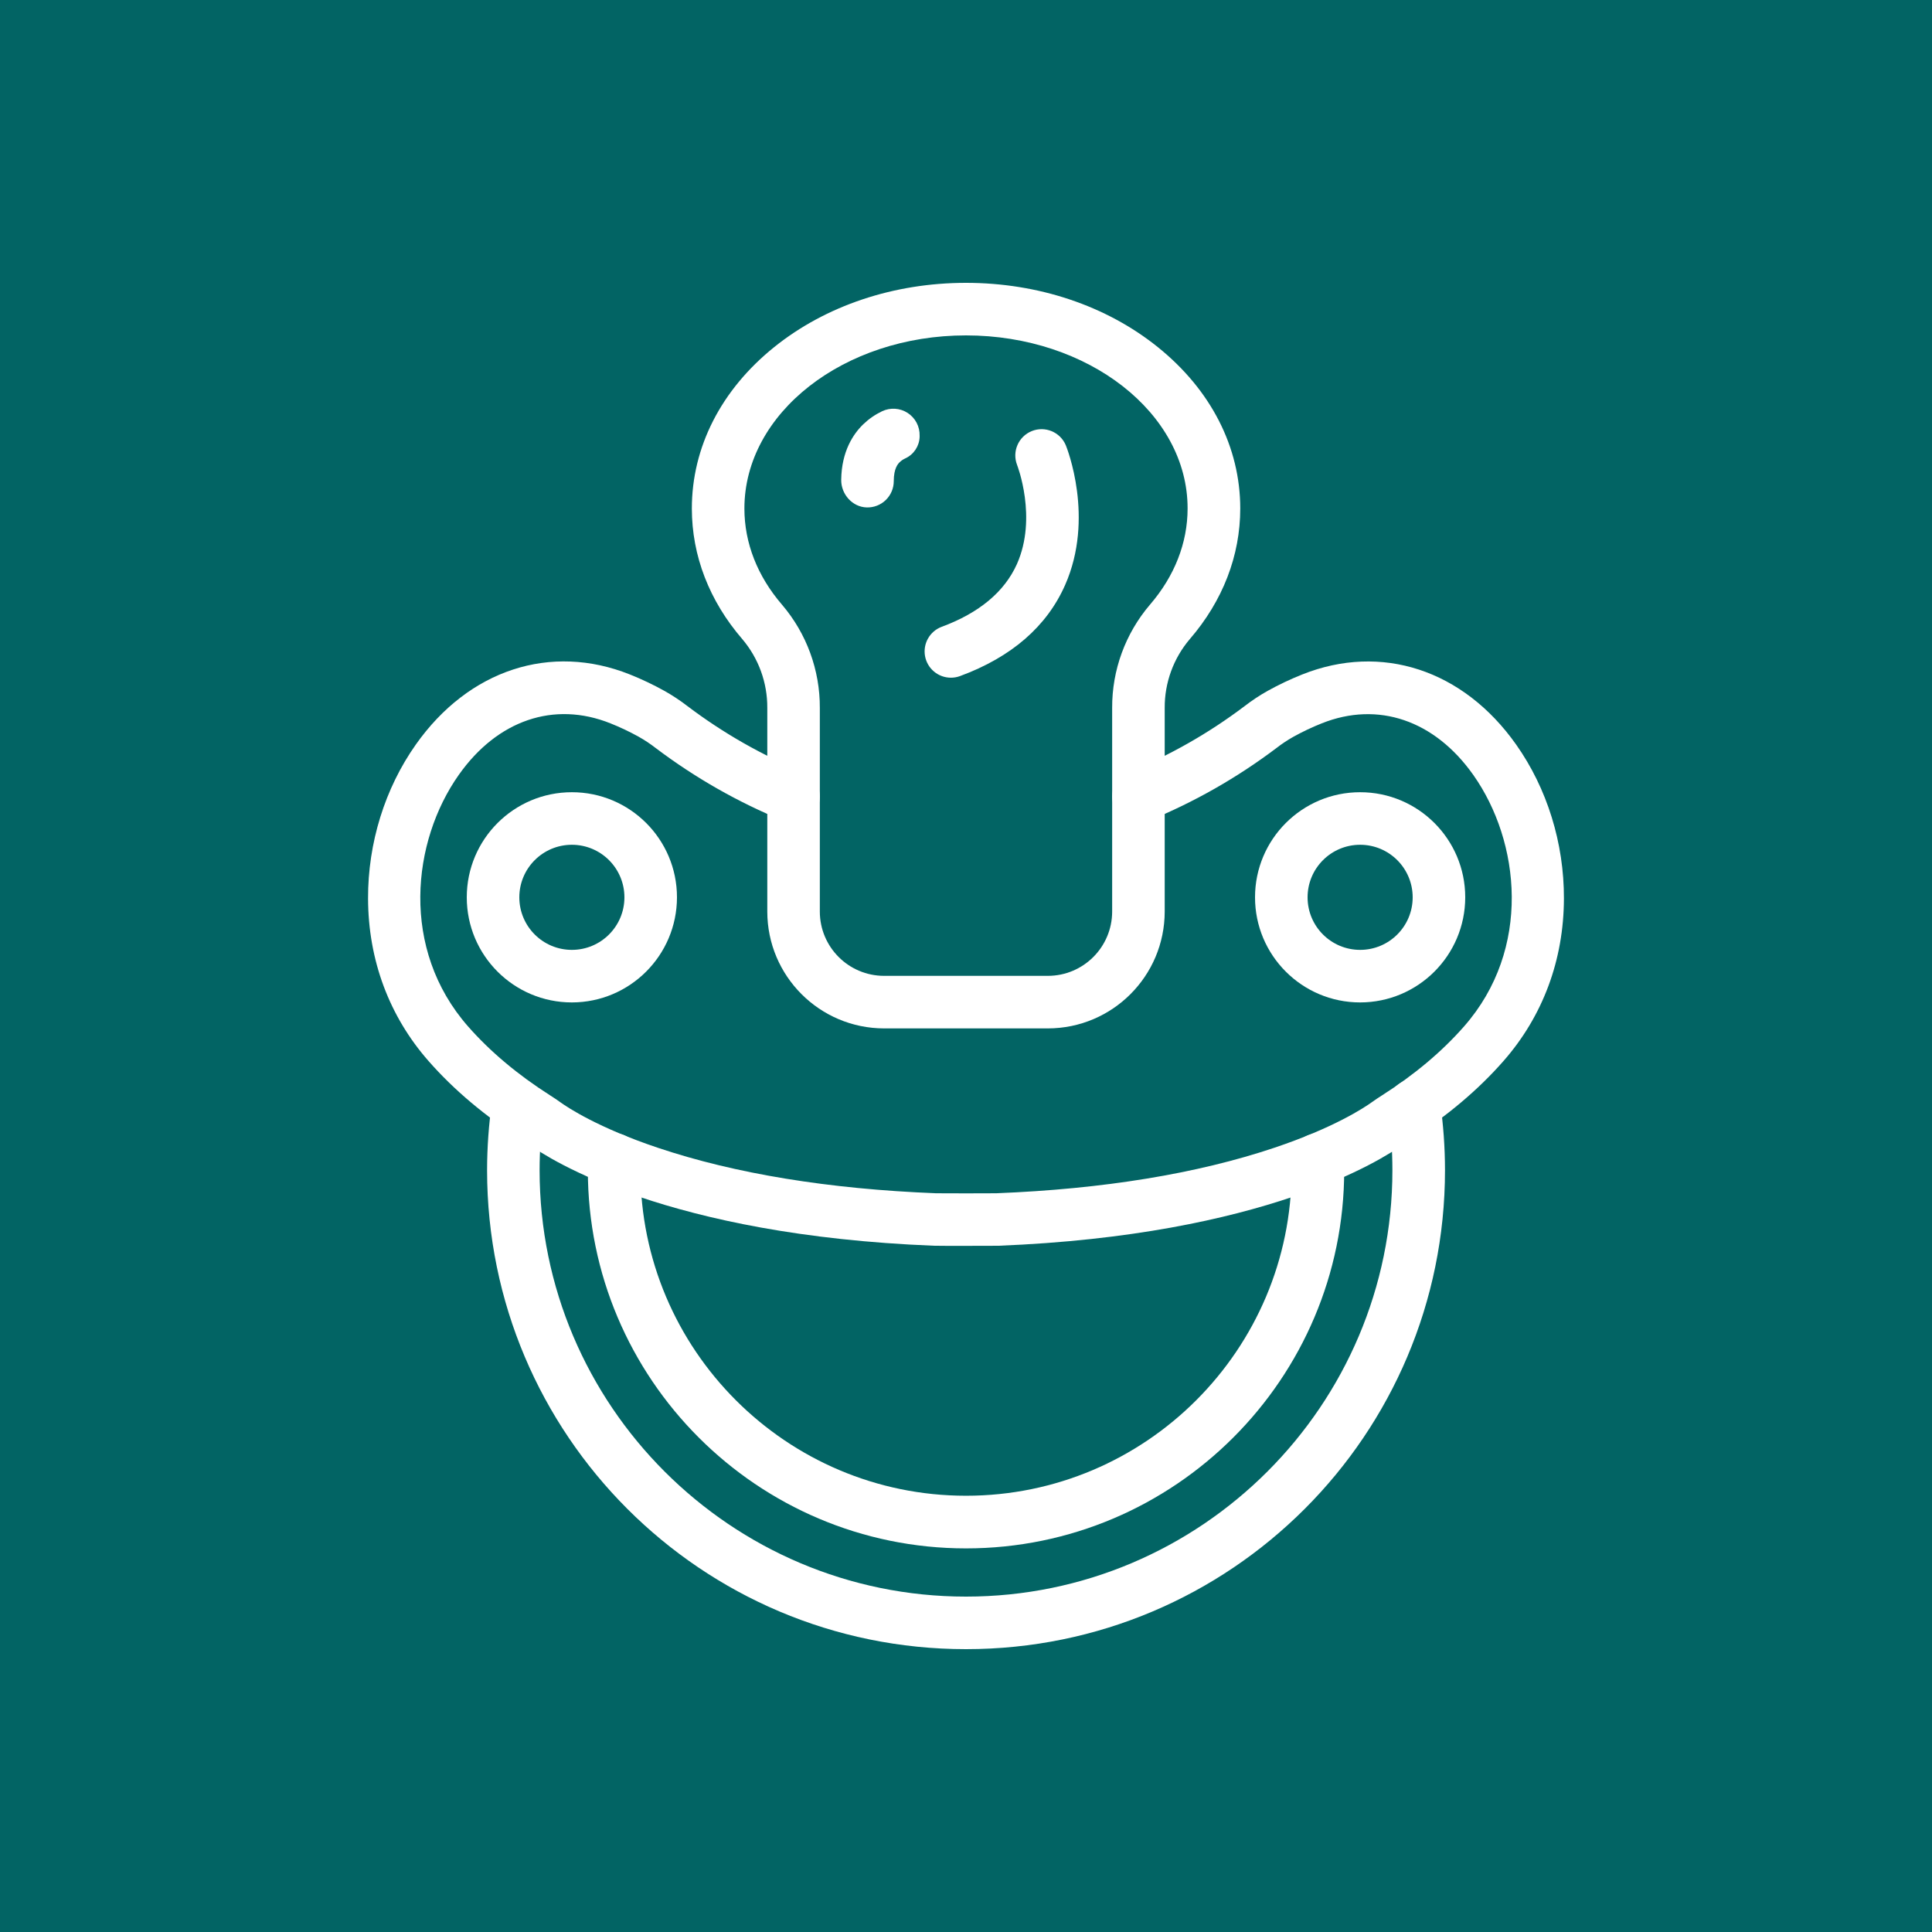
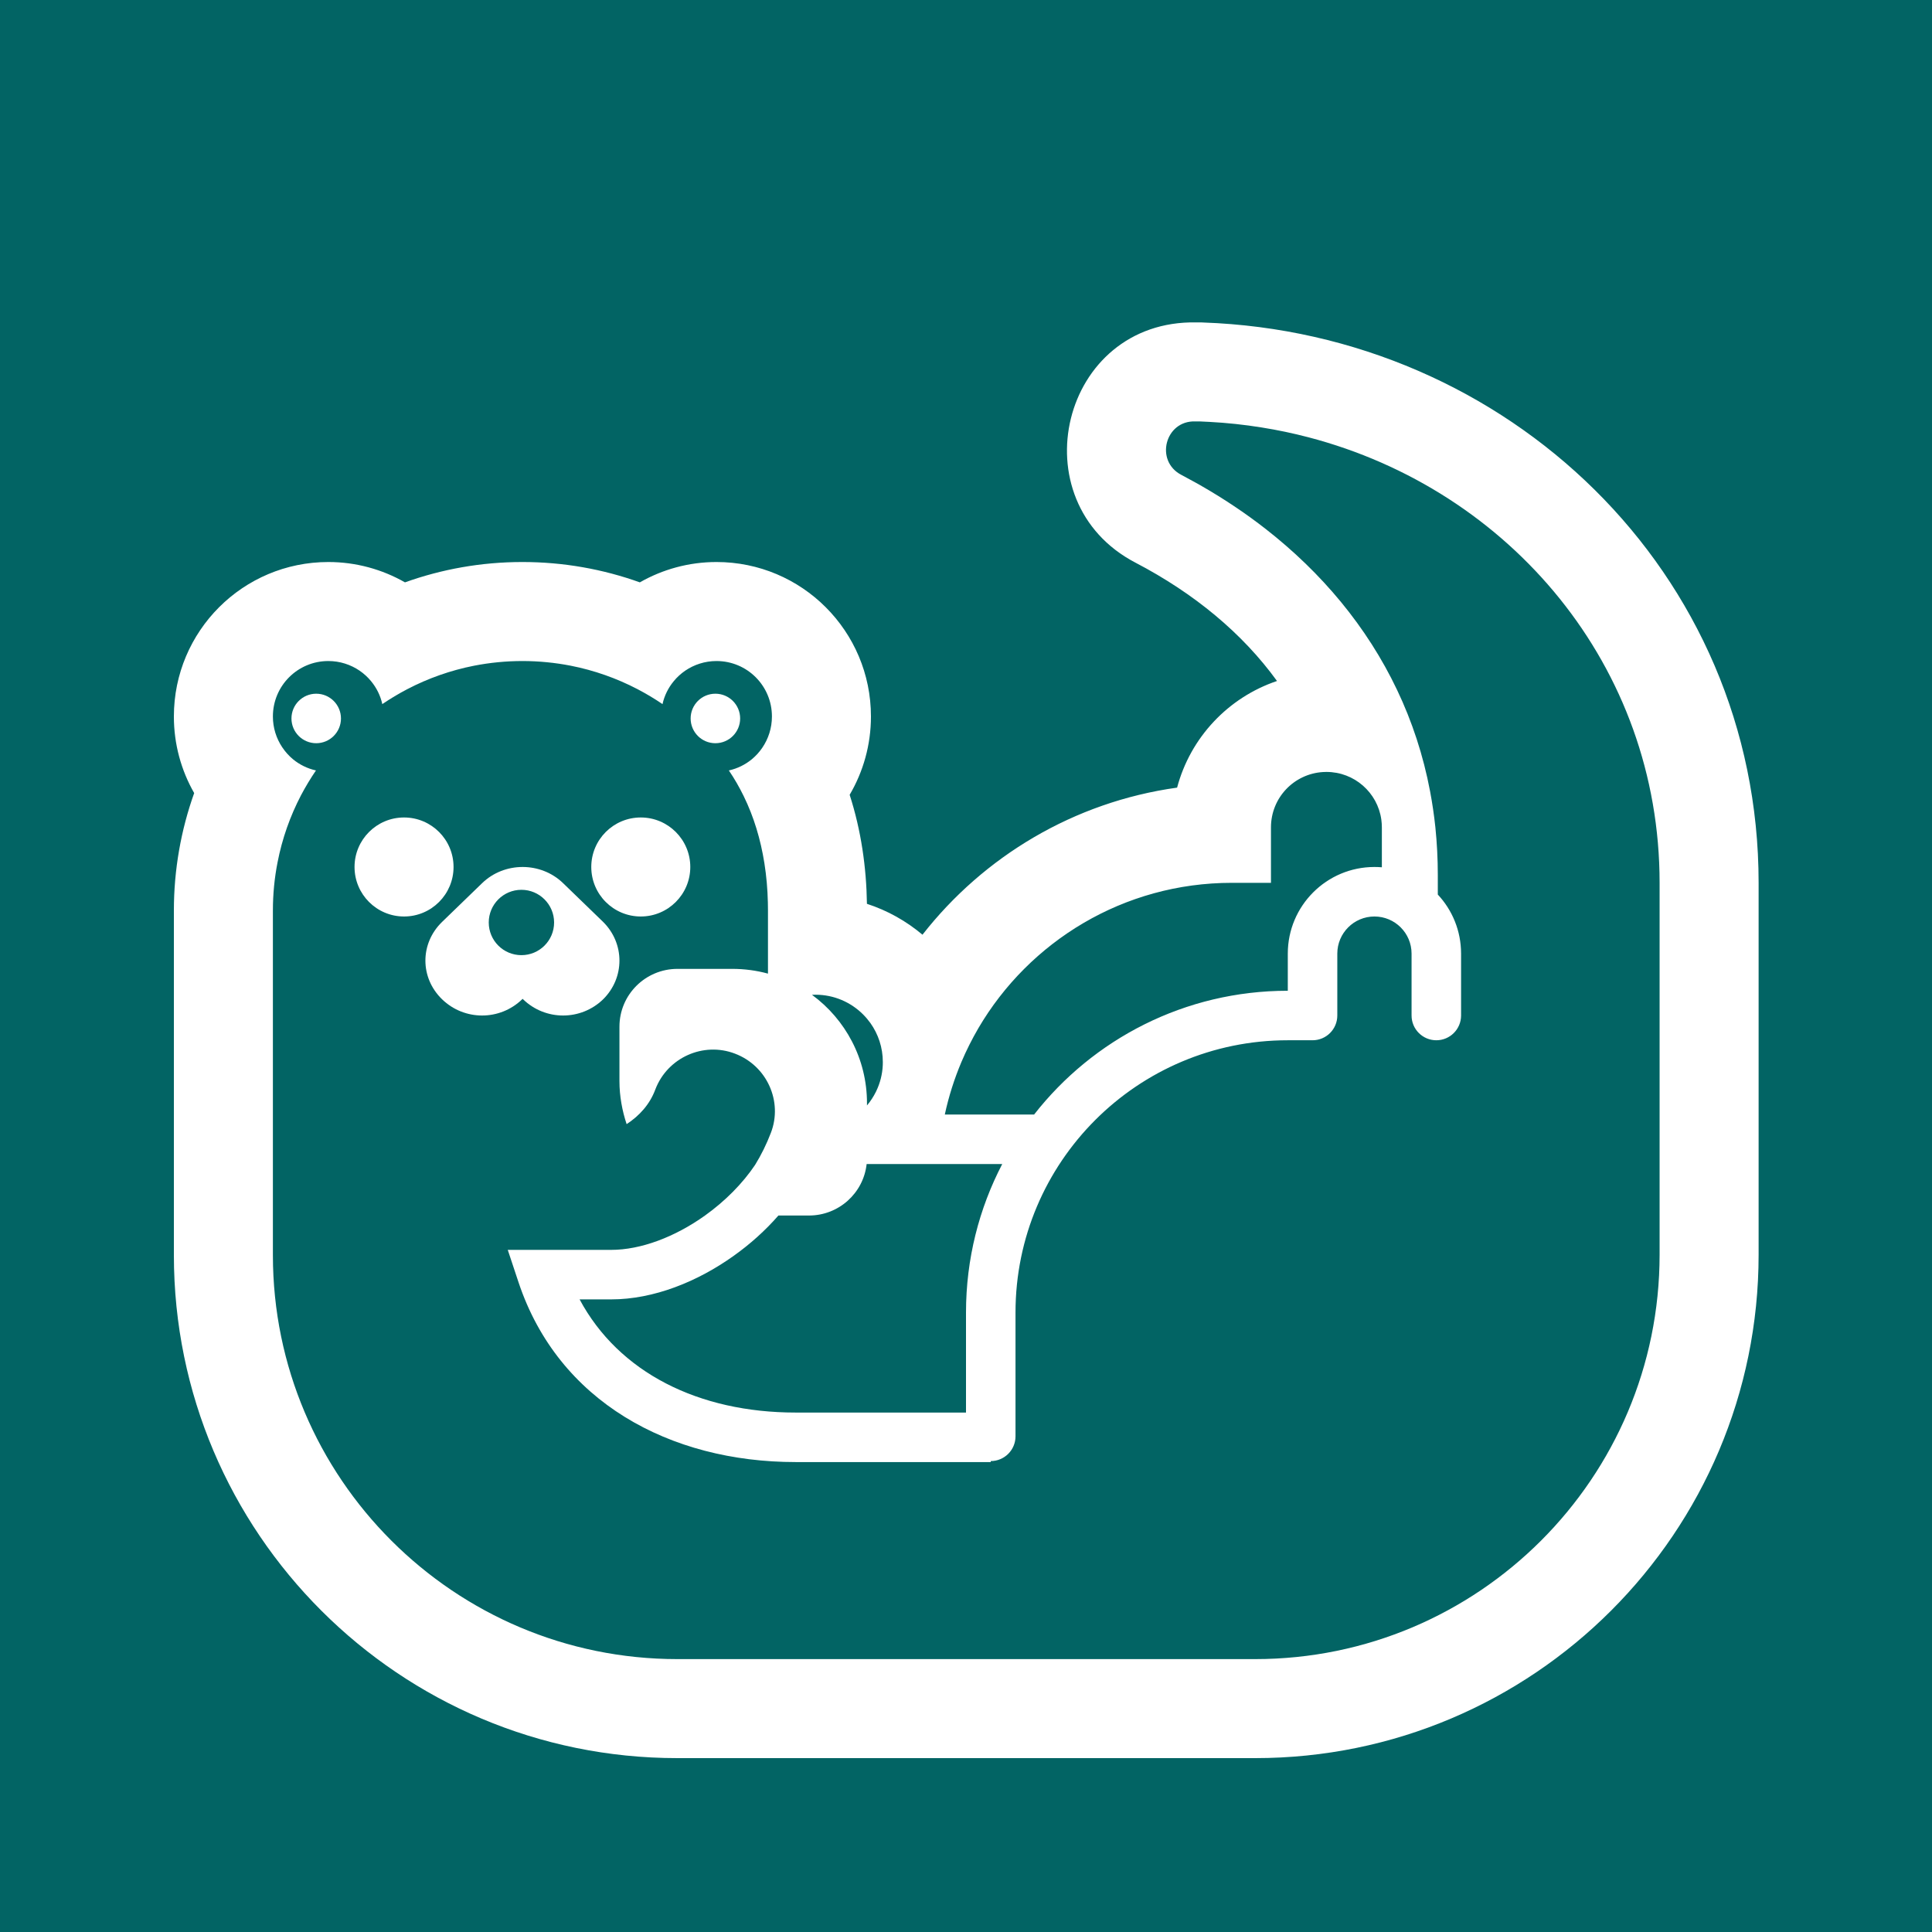
- <svg xmlns="http://www.w3.org/2000/svg" viewBox="0 0 1000 1000" role="img" aria-label="Tétine — Planning Eloi">
-   <rect width="1000" height="1000" fill="#026464" />
-   <g fill="#ffffff" transform="translate(500 500) scale(0.85) translate(-500 -500)">
-     <path d="M499.94,670.41c-9.07,0-18.11,0-19.47-.07-162.24-6.41-233.74-52.42-246.42-61.58-1.26-.91-2.67-1.85-4.46-3-22.3-14.19-41.42-30.28-56.85-47.87-24-27.31-36.75-61.54-36.85-99-.1-33.76,10.24-67.06,29.1-93.76,32.19-45.58,82.13-61.92,130.33-42.66a182.53,182.53,0,0,1,20.93,9.94,115,115,0,0,1,14.22,9.4A314.82,314.82,0,0,0,401,382a16,16,0,0,1-12,29.67,347.52,347.52,0,0,1-77.93-44.38,84.27,84.27,0,0,0-10.32-6.86,150.6,150.6,0,0,0-17.3-8.21c-34.25-13.69-68.76-2-92.32,31.4-28.56,40.43-35.79,106,5.65,153.17,13.44,15.31,30.25,29.42,50,42,2.33,1.48,4.27,2.78,6.06,4.08,4.75,3.42,23.14,15.61,59.51,27.82,47.09,15.8,104.08,25.12,169.39,27.7,2.67.07,33.93.08,36.68,0,65.23-2.58,122.22-11.9,169.31-27.7,36.37-12.21,54.76-24.4,59.53-27.84,1.77-1.28,3.71-2.58,6.07-4.08,19.68-12.53,36.49-26.64,49.92-41.94,41.45-47.16,34.22-112.75,5.66-153.18-23.56-33.35-58.07-45.09-92.31-31.4a150.09,150.09,0,0,0-17.26,8.18,83.89,83.89,0,0,0-10.36,6.89A347.76,347.76,0,0,1,611,411.67,16,16,0,0,1,599,382a315.06,315.06,0,0,0,70.53-40.16,115.29,115.29,0,0,1,14.25-9.43,183,183,0,0,1,20.9-9.91c48.19-19.26,98.13-2.92,130.32,42.66,18.86,26.7,29.2,60,29.1,93.76-.1,37.44-12.85,71.67-36.86,99-15.42,17.58-34.54,33.67-56.81,47.85-1.82,1.15-3.23,2.09-4.47,3-12.7,9.17-84.2,55.18-246.41,61.59C518.17,670.39,509,670.41,499.94,670.41Z" />
-     <path d="M500,916A291.63,291.63,0,0,1,208.37,624.38a294.92,294.92,0,0,1,3-41.73A16,16,0,0,1,243,587.2a261.91,261.91,0,0,0-2.65,37.18C240.37,767.53,356.84,884,500,884S759.65,767.53,759.65,624.38a262.3,262.3,0,0,0-2.65-37.2,16,16,0,0,1,31.68-4.55,295.2,295.2,0,0,1,3,41.75A291.64,291.64,0,0,1,500,916Z" />
-     <path d="M500 854.64c-127 0-230.27-103.3-230.27-230.26 0-2.48 0-4.76.11-7a16 16 0 0 1 32 1c-.06 1.87-.09 3.82-.09 5.94 0 109.32 88.94 198.26 198.27 198.26S698.28 733.7 698.28 624.38c0-2.1 0-4-.09-5.94a16 16 0 0 1 32-1c.07 2.24.11 4.52.11 7C730.28 751.34 627 854.64 500 854.64ZM260 522.18a64 64 0 1 1 64-64A64.07 64.07 0 0 1 260 522.18Zm0-96a32 32 0 1 0 32 32A32 32 0 0 0 260 426.18ZM740 522.18a64 64 0 1 1 64-64A64.07 64.07 0 0 1 740 522.18Zm0-96a32 32 0 1 0 32 32A32 32 0 0 0 740 426.18Z" />
-     <path d="M549.88,538H450.13A71.21,71.21,0,0,1,379,466.86v-124a64.14,64.14,0,0,0-15.24-41.94c-20.09-23.29-30.7-50.78-30.7-79.51,0-37.37,17.82-72.29,50.18-98.31C414.58,97.89,456.05,84,500,84s85.42,13.89,116.76,39.1C649.13,149.13,667,184,667,221.41c0,28.73-10.62,56.22-30.7,79.51A64.09,64.09,0,0,0,621,342.86v124A71.21,71.21,0,0,1,549.88,538ZM500,116c-74.41,0-134.94,47.29-134.94,105.41,0,21,7.93,41.21,22.93,58.61a96.09,96.09,0,0,1,23,62.84v124A39.17,39.17,0,0,0,450.13,506h99.75A39.18,39.18,0,0,0,589,466.86v-124A96.13,96.13,0,0,1,612,280c15-17.4,22.94-37.66,22.94-58.61C635,163.29,574.41,116,500,116Z" />
-     <path d="M439.55 220.76c-8.77-.24-15.66-8.08-15.54-16.86.23-17.37 7.39-27.93 13.41-33.76a43.64 43.64 0 0 1 11.48-7.95 16 16 0 0 1 22.86 14.86l0 .8A15 15 0 0 1 463 190.91a12.12 12.12 0 0 0-3.42 2.33c-.88.88-3.57 3.55-3.57 11.53A16 16 0 0 1 439.55 220.76ZM490.76 324.44a16 16 0 0 1-5.53-31C508 285 523.4 272.17 531 255.26c12.6-28.27.23-60.08.1-60.4a16 16 0 0 1 29.66-12c.73 1.79 17.63 44.27-.39 85.1-11.14 25.27-32.68 43.94-64 55.49A15.87 15.87 0 0 1 490.76 324.44Z" />
+ <svg xmlns="http://www.w3.org/2000/svg" viewBox="0 0 32 32" role="img" aria-label="Loutre — Planning Eloi">
+   <rect width="32" height="32" fill="#026464" />
+   <g fill="#ffffff" transform="translate(16 16) scale(0.82) translate(-16 -16)">
+     <path d="M10.938 11.5C11.214 11.5 11.438 11.276 11.438 11 11.438 10.724 11.214 10.5 10.938 10.5 10.661 10.5 10.438 10.724 10.438 11 10.438 11.276 10.661 11.5 10.938 11.5ZM3.375 11C3.375 11.276 3.151 11.5 2.875 11.5 2.599 11.5 2.375 11.276 2.375 11 2.375 10.724 2.599 10.5 2.875 10.5 3.151 10.5 3.375 10.724 3.375 11ZM8.67 15.109 7.862 14.327C7.637 14.109 7.34 14 7.044 14 6.747 14 6.451 14.109 6.226 14.327L5.418 15.109C4.968 15.545 4.968 16.238 5.418 16.673 5.868 17.109 6.584 17.109 7.034 16.673L7.044 16.663 7.054 16.673C7.504 17.109 8.22 17.109 8.67 16.673 9.11 16.238 9.11 15.545 8.67 15.109ZM7.02 15.781C6.655 15.781 6.36 15.486 6.36 15.121 6.36 14.757 6.655 14.461 7.02 14.461 7.384 14.461 7.68 14.757 7.68 15.121 7.68 15.486 7.384 15.781 7.02 15.781ZM5.649 14C5.649 14.552 5.202 15 4.649 15 4.097 15 3.649 14.552 3.649 14 3.649 13.448 4.097 13 4.649 13 5.202 13 5.649 13.448 5.649 14ZM10.431 14C10.431 14.552 9.983 15 9.431 15 8.878 15 8.431 14.552 8.431 14 8.431 13.448 8.878 13 9.431 13 9.983 13 10.431 13.448 10.431 14Z" />
+     <path d="M20.79 3.002L20.755 3H20.654C17.911 2.947 17.045 6.615 19.425 7.854C20.608 8.472 21.581 9.276 22.282 10.243C21.297 10.575 20.533 11.384 20.264 12.397C18.18 12.687 16.357 13.787 15.121 15.368C14.794 15.093 14.415 14.879 13.999 14.744C13.988 14.007 13.882 13.262 13.65 12.542C13.924 12.076 14.08 11.534 14.08 10.96C14.08 9.236 12.685 7.84 10.96 7.84C10.4 7.84 9.87 7.989 9.412 8.251C8.671 7.985 7.873 7.84 7.04 7.84C6.207 7.84 5.409 7.985 4.668 8.251C4.21 7.989 3.68 7.84 3.12 7.84C1.395 7.84 0 9.236 0 10.96C0 11.52 0.148 12.049 0.41 12.507C0.144 13.251 0 14.052 0 14.88V21.84C0 27.447 4.557 32 10.17 32H21.84C27.455 32 32.01 27.445 32.01 21.83V14.32C32.01 8.034 26.926 3.216 20.79 3.002ZM20.35 6.08C19.81 5.8 20.02 4.98 20.63 5H20.72C20.782 5.003 20.844 5.005 20.906 5.009L20.91 5.009C21.269 5.028 21.623 5.066 21.971 5.122C22.291 5.173 22.606 5.239 22.915 5.32C26.992 6.385 30.01 9.945 30.01 14.32V21.83C30.01 26.34 26.35 30 21.84 30H10.17C5.66 30 2 26.34 2 21.84V14.88C2 14.547 2.032 14.221 2.094 13.906C2.187 13.426 2.349 12.971 2.567 12.553C2.659 12.379 2.76 12.211 2.87 12.05C2.697 12.012 2.539 11.933 2.407 11.825C2.323 11.755 2.249 11.673 2.188 11.581C2.069 11.403 2 11.189 2 10.96C2 10.34 2.5 9.84 3.12 9.84C3.353 9.84 3.571 9.912 3.752 10.035C3.839 10.095 3.917 10.166 3.984 10.248C4.093 10.38 4.172 10.537 4.21 10.71C4.372 10.6 4.541 10.499 4.715 10.408C5.135 10.189 5.588 10.028 6.066 9.934C6.381 9.873 6.706 9.84 7.04 9.84C7.374 9.84 7.699 9.873 8.014 9.934C8.492 10.028 8.945 10.189 9.365 10.408C9.539 10.499 9.708 10.6 9.87 10.71C9.908 10.537 9.987 10.38 10.096 10.248C10.163 10.166 10.241 10.095 10.328 10.035C10.509 9.912 10.727 9.84 10.96 9.84C11.58 9.84 12.08 10.34 12.08 10.96C12.08 11.194 12.008 11.412 11.885 11.592C11.826 11.679 11.754 11.758 11.673 11.825C11.541 11.933 11.383 12.012 11.21 12.05C11.323 12.216 11.422 12.389 11.509 12.567C11.716 12.989 11.852 13.445 11.928 13.925C11.969 14.184 11.992 14.449 11.998 14.72C11.999 14.774 12 14.827 12 14.88V16.154C11.77 16.091 11.527 16.058 11.277 16.058H10.172C9.525 16.058 9 16.58 9 17.226V18.327C9 18.627 9.056 18.927 9.145 19.194C9.402 19.027 9.614 18.794 9.725 18.493C9.971 17.848 10.696 17.526 11.333 17.77C11.98 18.015 12.304 18.738 12.058 19.372C11.971 19.599 11.864 19.816 11.739 20.019C11.488 20.392 11.137 20.748 10.727 21.041C10.116 21.477 9.428 21.734 8.833 21.734H6.744L6.963 22.393C7.766 24.798 10.013 26.02 12.56 26.02H16.5V26C16.776 26 17 25.776 17 25.5V23C17 19.962 19.462 17.5 22.5 17.5H23C23.276 17.5 23.5 17.276 23.5 17V15.75C23.5 15.336 23.836 15 24.25 15C24.664 15 25 15.336 25 15.75V17C25 17.276 25.224 17.5 25.5 17.5C25.776 17.5 26 17.276 26 17V15.75C26 15.289 25.822 14.869 25.53 14.557V14.16C25.53 13.833 25.513 13.513 25.481 13.2C25.455 12.953 25.419 12.71 25.374 12.472C25.237 11.745 25.011 11.062 24.708 10.425C24.1 9.146 23.182 8.053 22.049 7.169C21.858 7.02 21.661 6.877 21.459 6.741C21.22 6.579 20.974 6.427 20.72 6.282L20.676 6.257L20.63 6.232L20.59 6.21C20.511 6.166 20.431 6.123 20.35 6.08ZM24.4 14.006C24.351 14.002 24.3 14 24.25 14C23.284 14 22.5 14.784 22.5 15.75V16.5C20.419 16.5 18.566 17.478 17.376 19H15.572C15.651 18.633 15.764 18.279 15.907 17.94C16.007 17.704 16.122 17.476 16.25 17.256C17.279 15.501 19.185 14.32 21.37 14.32H22.16V13.2C22.16 12.602 22.625 12.116 23.215 12.082C23.237 12.081 23.258 12.08 23.28 12.08C23.846 12.08 24.313 12.498 24.389 13.042C24.396 13.094 24.4 13.147 24.4 13.2V14.006ZM16.732 20C16.264 20.898 16 21.918 16 23V25.02H12.56C10.598 25.02 8.987 24.212 8.195 22.734H8.833C9.693 22.734 10.579 22.375 11.308 21.854C11.637 21.62 11.945 21.345 12.211 21.04H12.828C13.432 21.04 13.929 20.585 13.993 20H16.732ZM14 18.771C14 17.872 13.563 17.076 12.889 16.582C12.912 16.581 12.936 16.58 12.96 16.58C13.335 16.58 13.674 16.732 13.92 16.977C13.974 17.031 14.024 17.09 14.069 17.152C14.227 17.375 14.32 17.646 14.32 17.94C14.32 17.96 14.319 17.98 14.319 18C14.311 18.187 14.265 18.365 14.188 18.525L14.181 18.54C14.132 18.639 14.071 18.732 14 18.817V18.771Z" />
  </g>
</svg>
